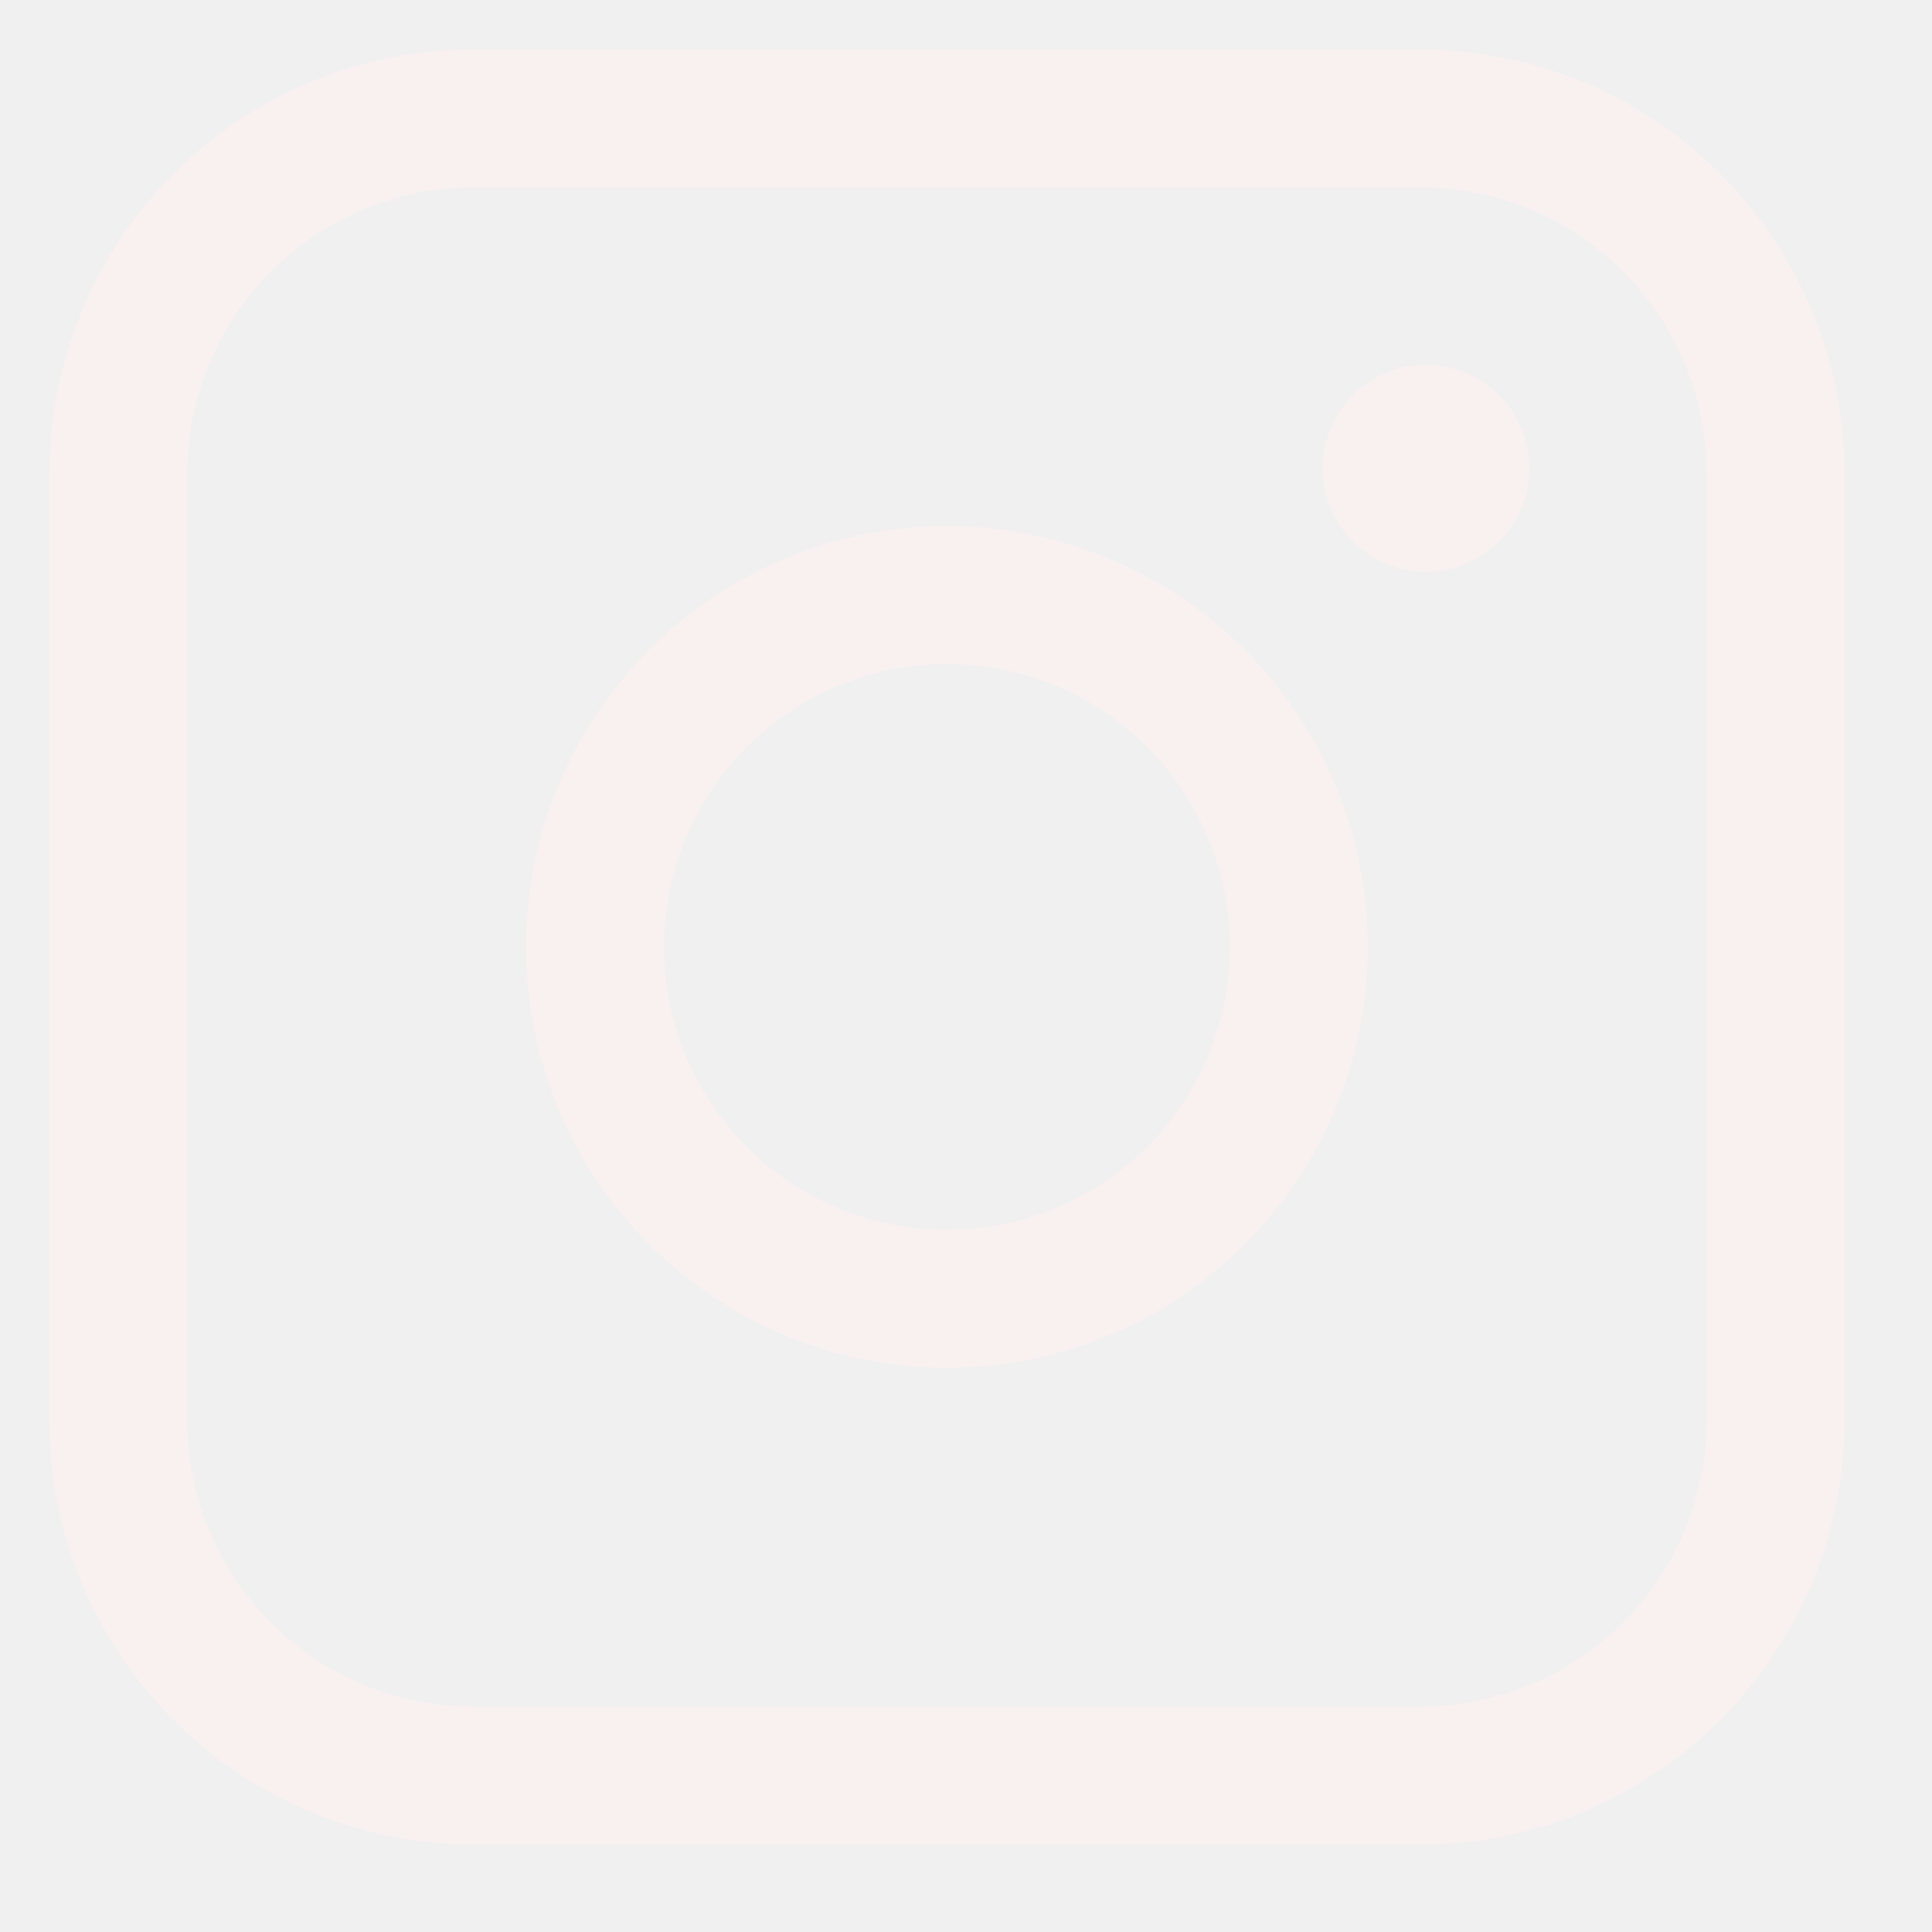
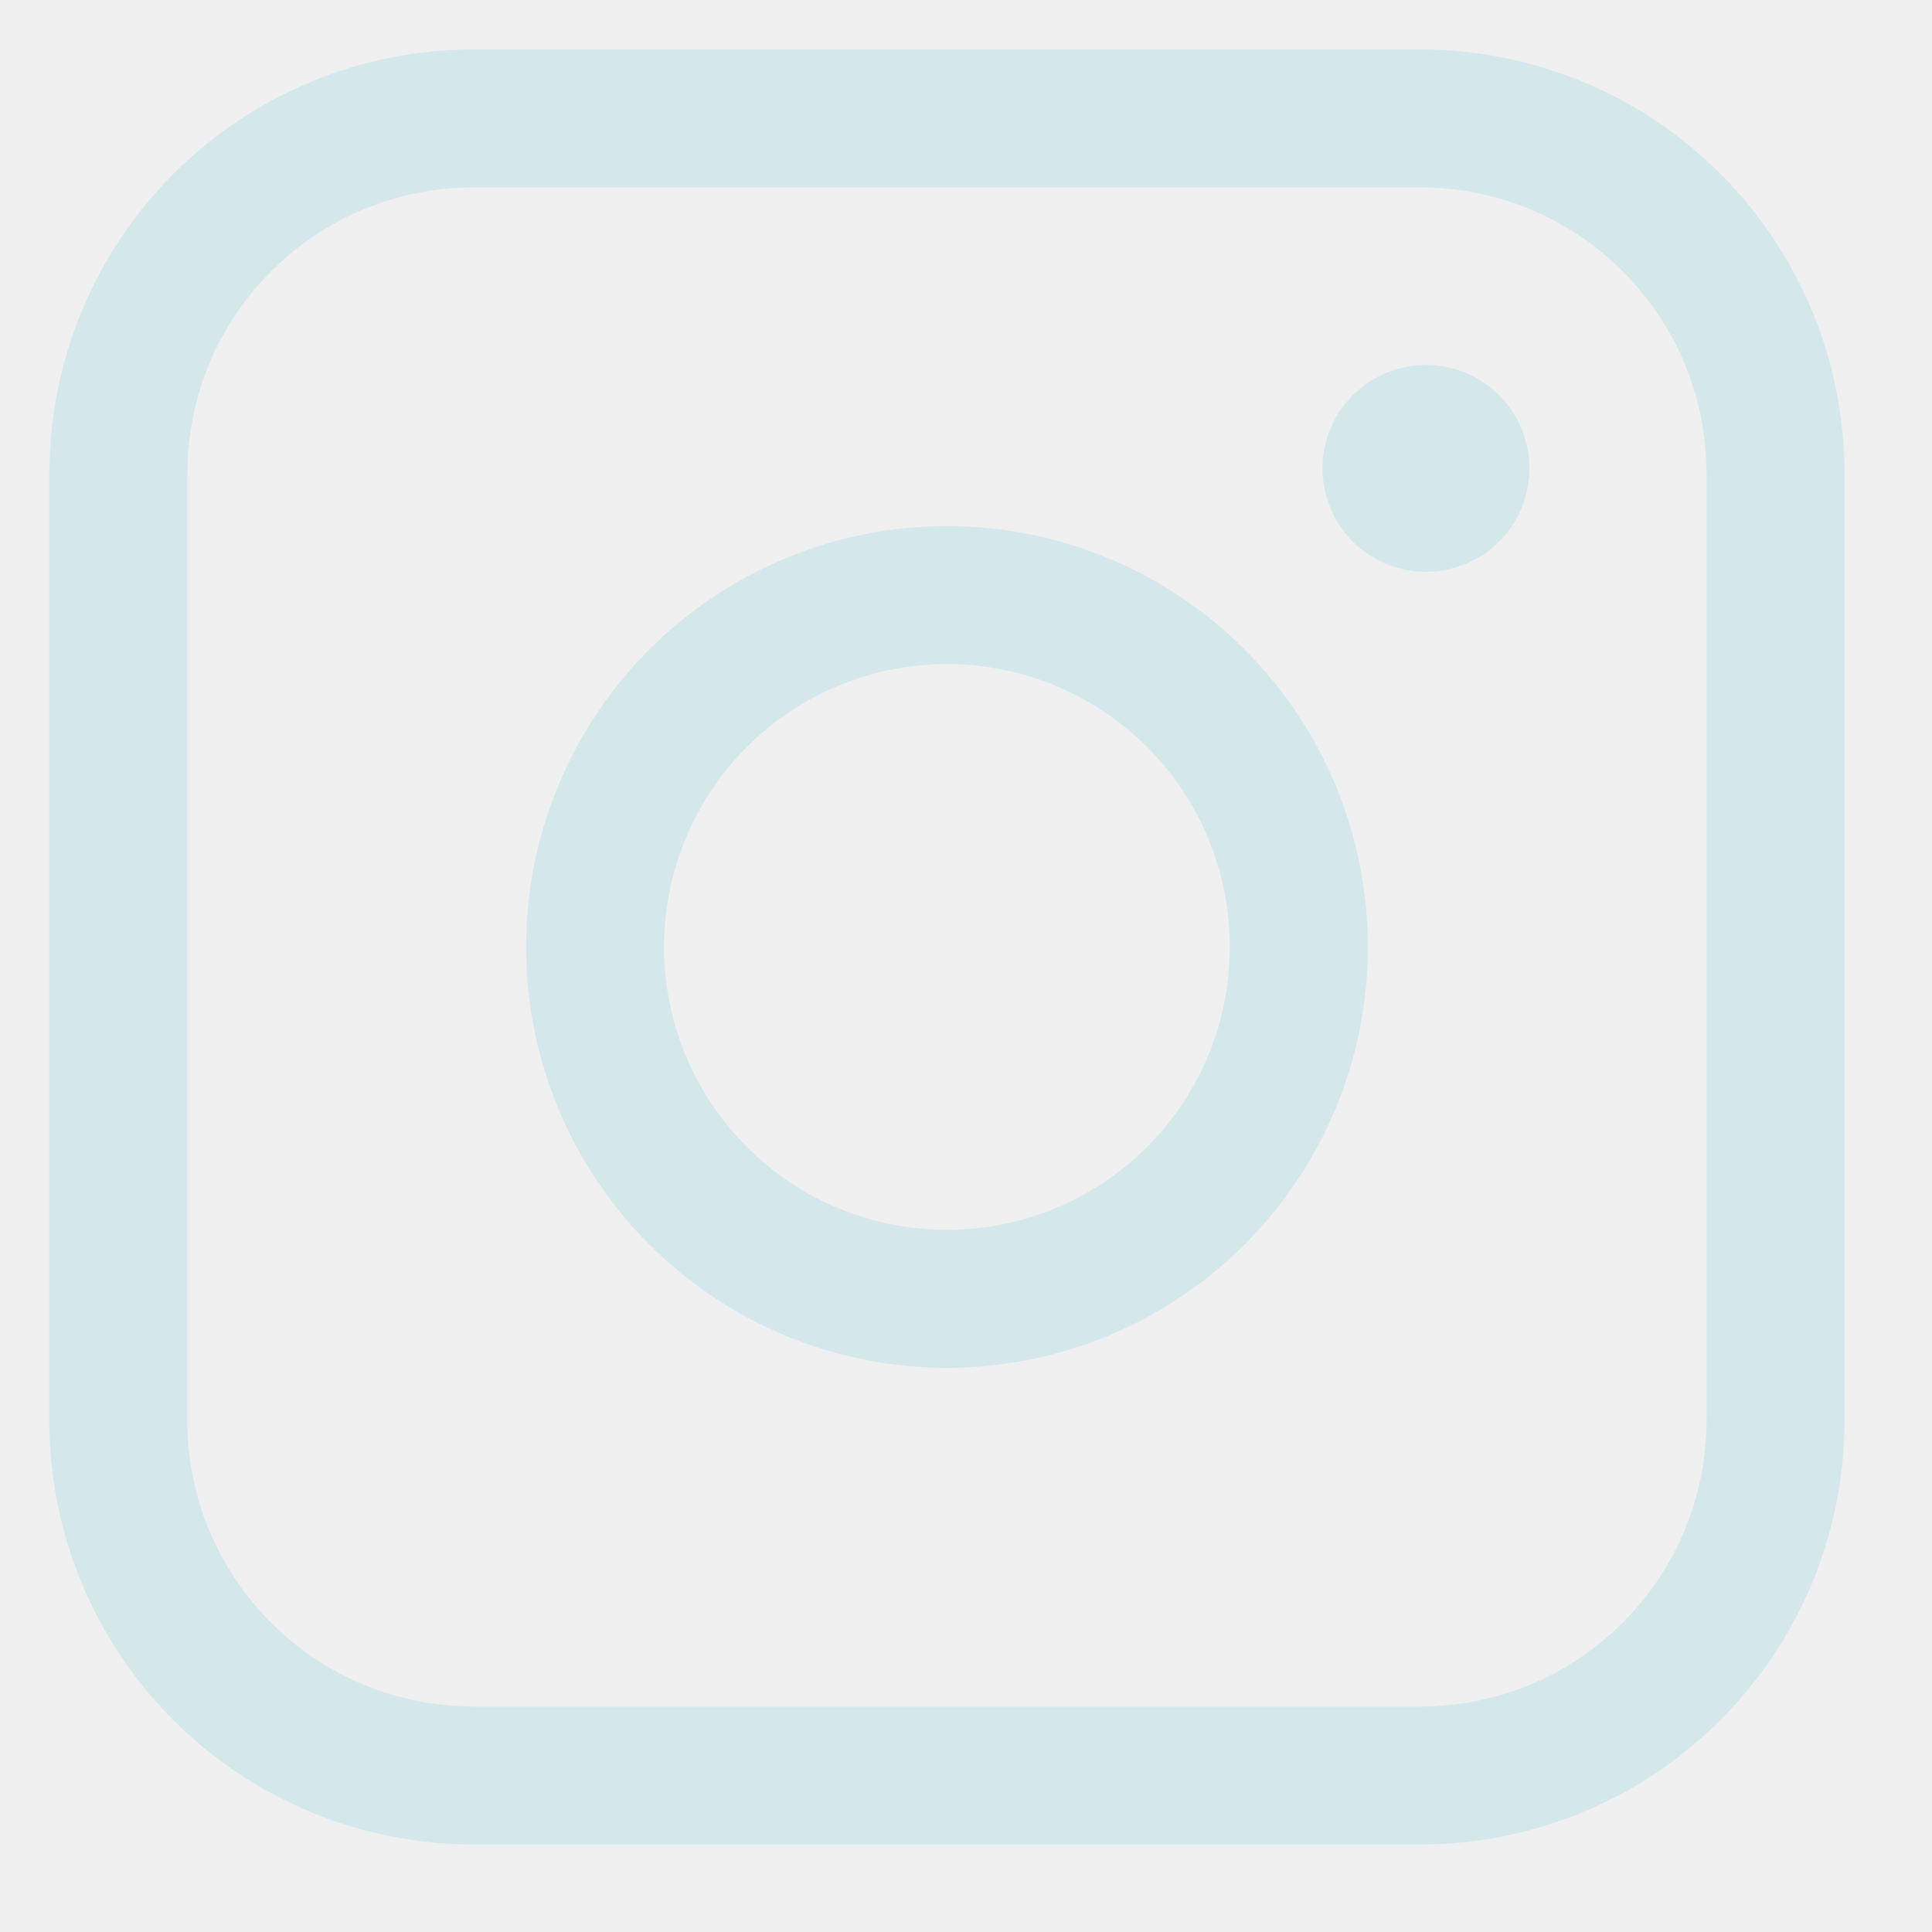
<svg xmlns="http://www.w3.org/2000/svg" width="14" height="14" viewBox="0 0 14 14" fill="none">
  <g clip-path="url(#clip0_9_74)">
-     <path d="M10.333 3.644C10.267 3.644 10.203 3.618 10.156 3.571C10.109 3.524 10.083 3.46 10.083 3.394C10.083 3.328 10.109 3.264 10.156 3.217C10.203 3.17 10.267 3.144 10.333 3.144M10.333 3.644C10.399 3.644 10.463 3.618 10.51 3.571C10.557 3.524 10.583 3.46 10.583 3.394C10.583 3.328 10.557 3.264 10.51 3.217C10.463 3.17 10.399 3.144 10.333 3.144" stroke="#F9F0F0" stroke-linecap="round" stroke-linejoin="round" />
-     <path d="M0.858 3.431C0.858 2.749 1.129 2.094 1.612 1.612C2.094 1.129 2.749 0.858 3.431 0.858H10.293C10.631 0.858 10.966 0.925 11.278 1.054C11.59 1.183 11.873 1.373 12.112 1.612C12.351 1.851 12.541 2.134 12.67 2.446C12.8 2.759 12.866 3.093 12.866 3.431V10.293C12.866 10.975 12.595 11.63 12.112 12.112C11.63 12.595 10.976 12.866 10.293 12.866H3.43C2.748 12.866 2.093 12.595 1.611 12.112C1.128 11.63 0.857 10.975 0.857 10.293V3.43L0.858 3.431Z" stroke="#F9F0F0" stroke-linecap="round" stroke-linejoin="round" />
-     <path d="M4.312 6.862C4.312 7.197 4.378 7.528 4.506 7.838C4.634 8.147 4.822 8.428 5.059 8.665C5.296 8.902 5.577 9.09 5.886 9.218C6.196 9.346 6.527 9.412 6.862 9.412C7.197 9.412 7.528 9.346 7.838 9.218C8.147 9.09 8.428 8.902 8.665 8.665C8.902 8.428 9.09 8.147 9.218 7.838C9.346 7.528 9.412 7.197 9.412 6.862C9.412 6.186 9.143 5.537 8.665 5.059C8.187 4.581 7.538 4.312 6.862 4.312C6.186 4.312 5.537 4.581 5.059 5.059C4.581 5.537 4.312 6.186 4.312 6.862Z" stroke="#F9F0F0" stroke-linecap="round" stroke-linejoin="round" />
+     <path d="M10.333 3.644C10.267 3.644 10.203 3.618 10.156 3.571C10.109 3.524 10.083 3.46 10.083 3.394C10.083 3.328 10.109 3.264 10.156 3.217C10.203 3.17 10.267 3.144 10.333 3.144M10.333 3.644C10.399 3.644 10.463 3.618 10.51 3.571C10.557 3.524 10.583 3.46 10.583 3.394C10.583 3.328 10.557 3.264 10.51 3.217C10.463 3.17 10.399 3.144 10.333 3.144" stroke="#d4e8ec" stroke-linecap="round" stroke-linejoin="round" />
+     <path d="M0.858 3.431C0.858 2.749 1.129 2.094 1.612 1.612C2.094 1.129 2.749 0.858 3.431 0.858H10.293C10.631 0.858 10.966 0.925 11.278 1.054C11.59 1.183 11.873 1.373 12.112 1.612C12.351 1.851 12.541 2.134 12.67 2.446C12.8 2.759 12.866 3.093 12.866 3.431V10.293C12.866 10.975 12.595 11.63 12.112 12.112C11.63 12.595 10.976 12.866 10.293 12.866H3.43C2.748 12.866 2.093 12.595 1.611 12.112C1.128 11.63 0.857 10.975 0.857 10.293V3.43L0.858 3.431Z" stroke="#d4e8ec" stroke-linecap="round" stroke-linejoin="round" />
+     <path d="M4.312 6.862C4.312 7.197 4.378 7.528 4.506 7.838C4.634 8.147 4.822 8.428 5.059 8.665C5.296 8.902 5.577 9.09 5.886 9.218C6.196 9.346 6.527 9.412 6.862 9.412C7.197 9.412 7.528 9.346 7.838 9.218C8.147 9.09 8.428 8.902 8.665 8.665C8.902 8.428 9.09 8.147 9.218 7.838C9.346 7.528 9.412 7.197 9.412 6.862C9.412 6.186 9.143 5.537 8.665 5.059C8.187 4.581 7.538 4.312 6.862 4.312C6.186 4.312 5.537 4.581 5.059 5.059C4.581 5.537 4.312 6.186 4.312 6.862Z" stroke="#d4e8ec" stroke-linecap="round" stroke-linejoin="round" />
  </g>
  <defs>
    <clipPath id="clip0_9_74">
      <rect width="14" height="14" fill="white" />
    </clipPath>
  </defs>
</svg>
